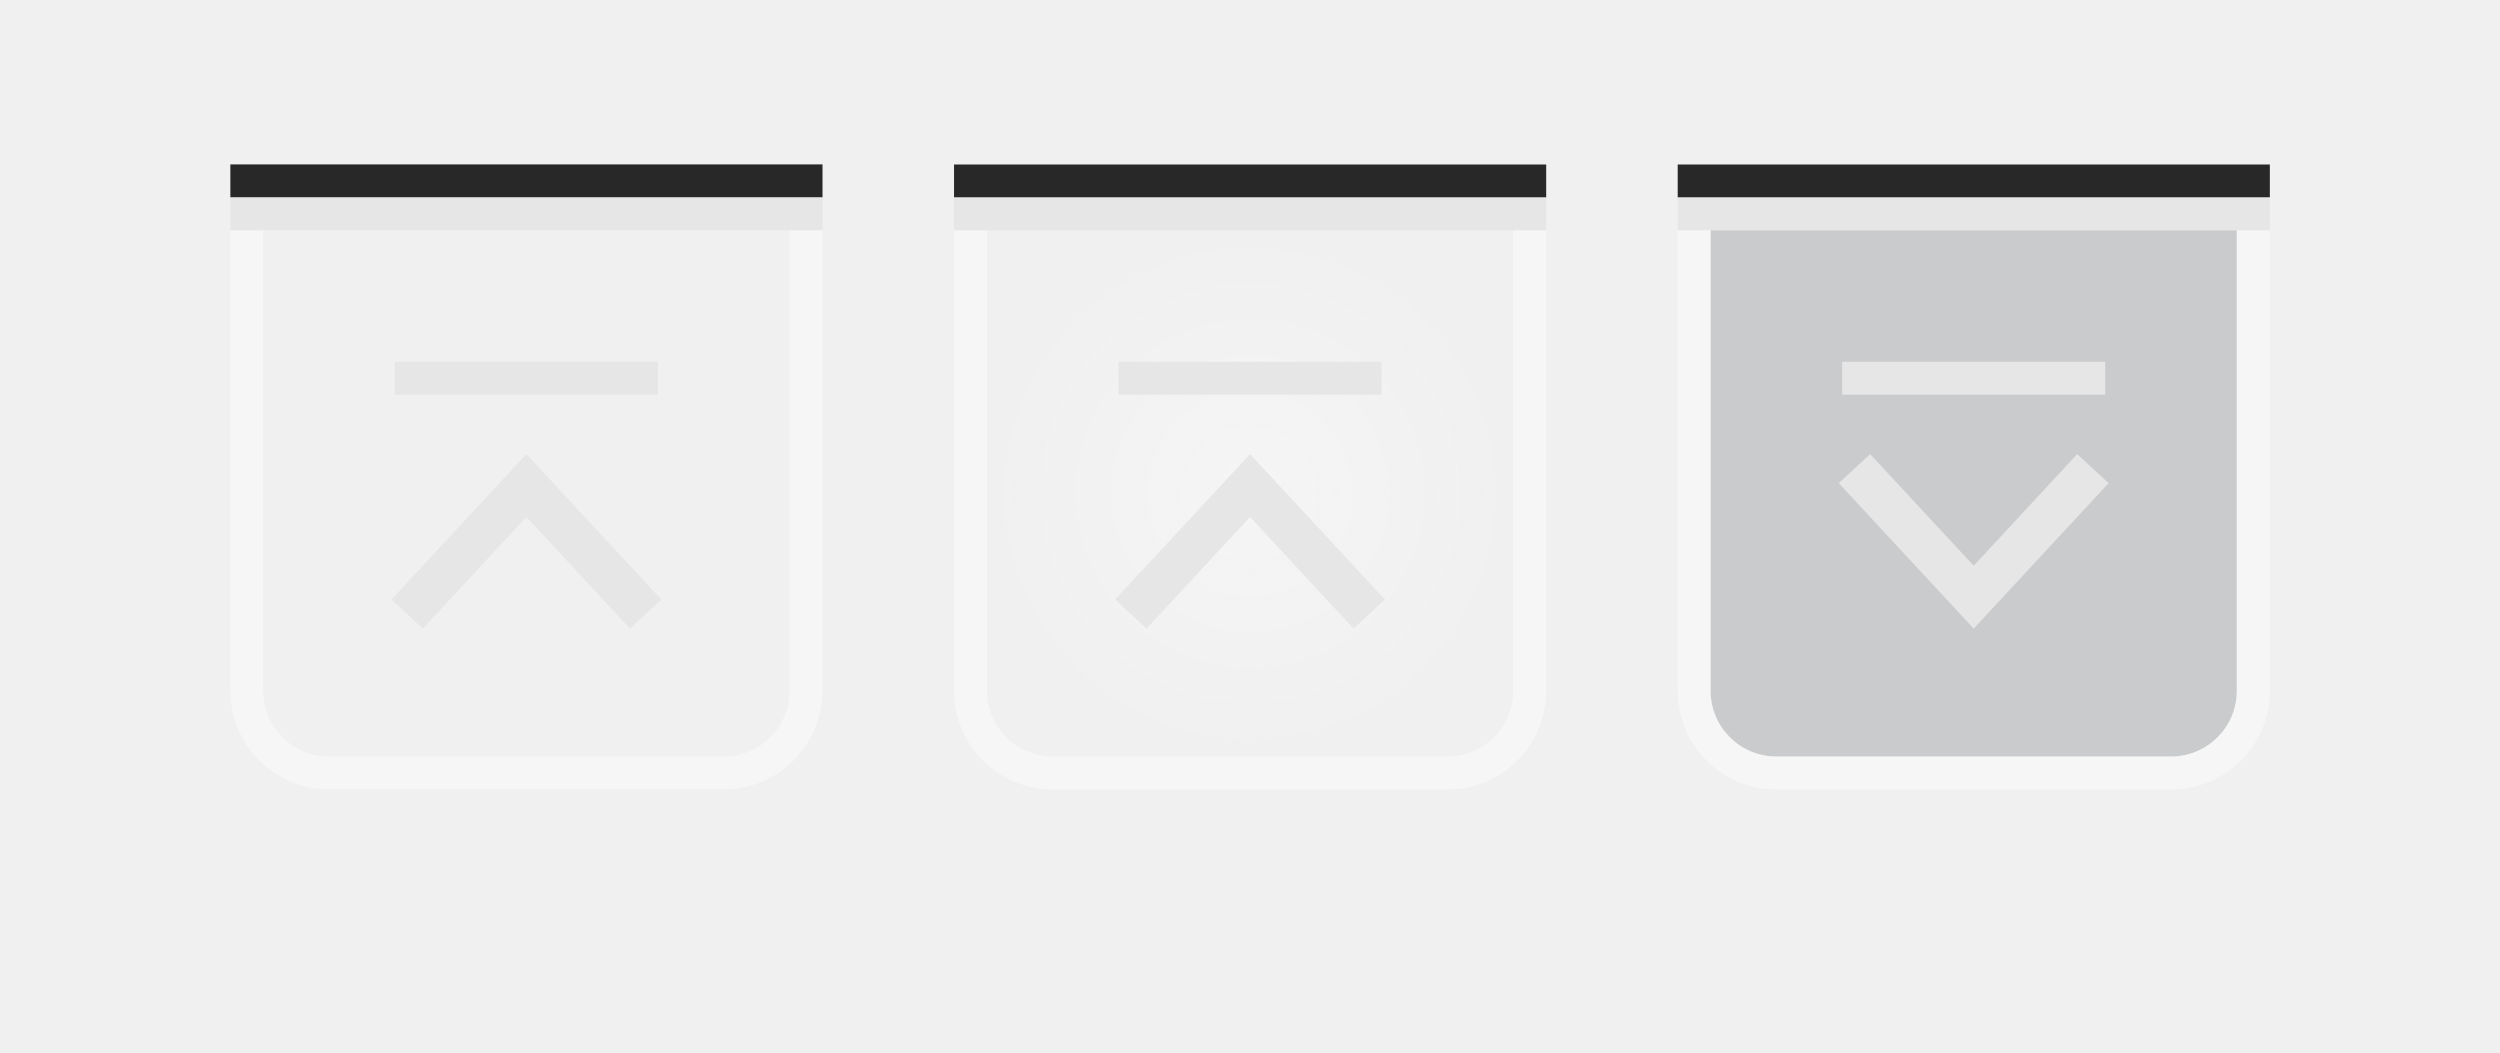
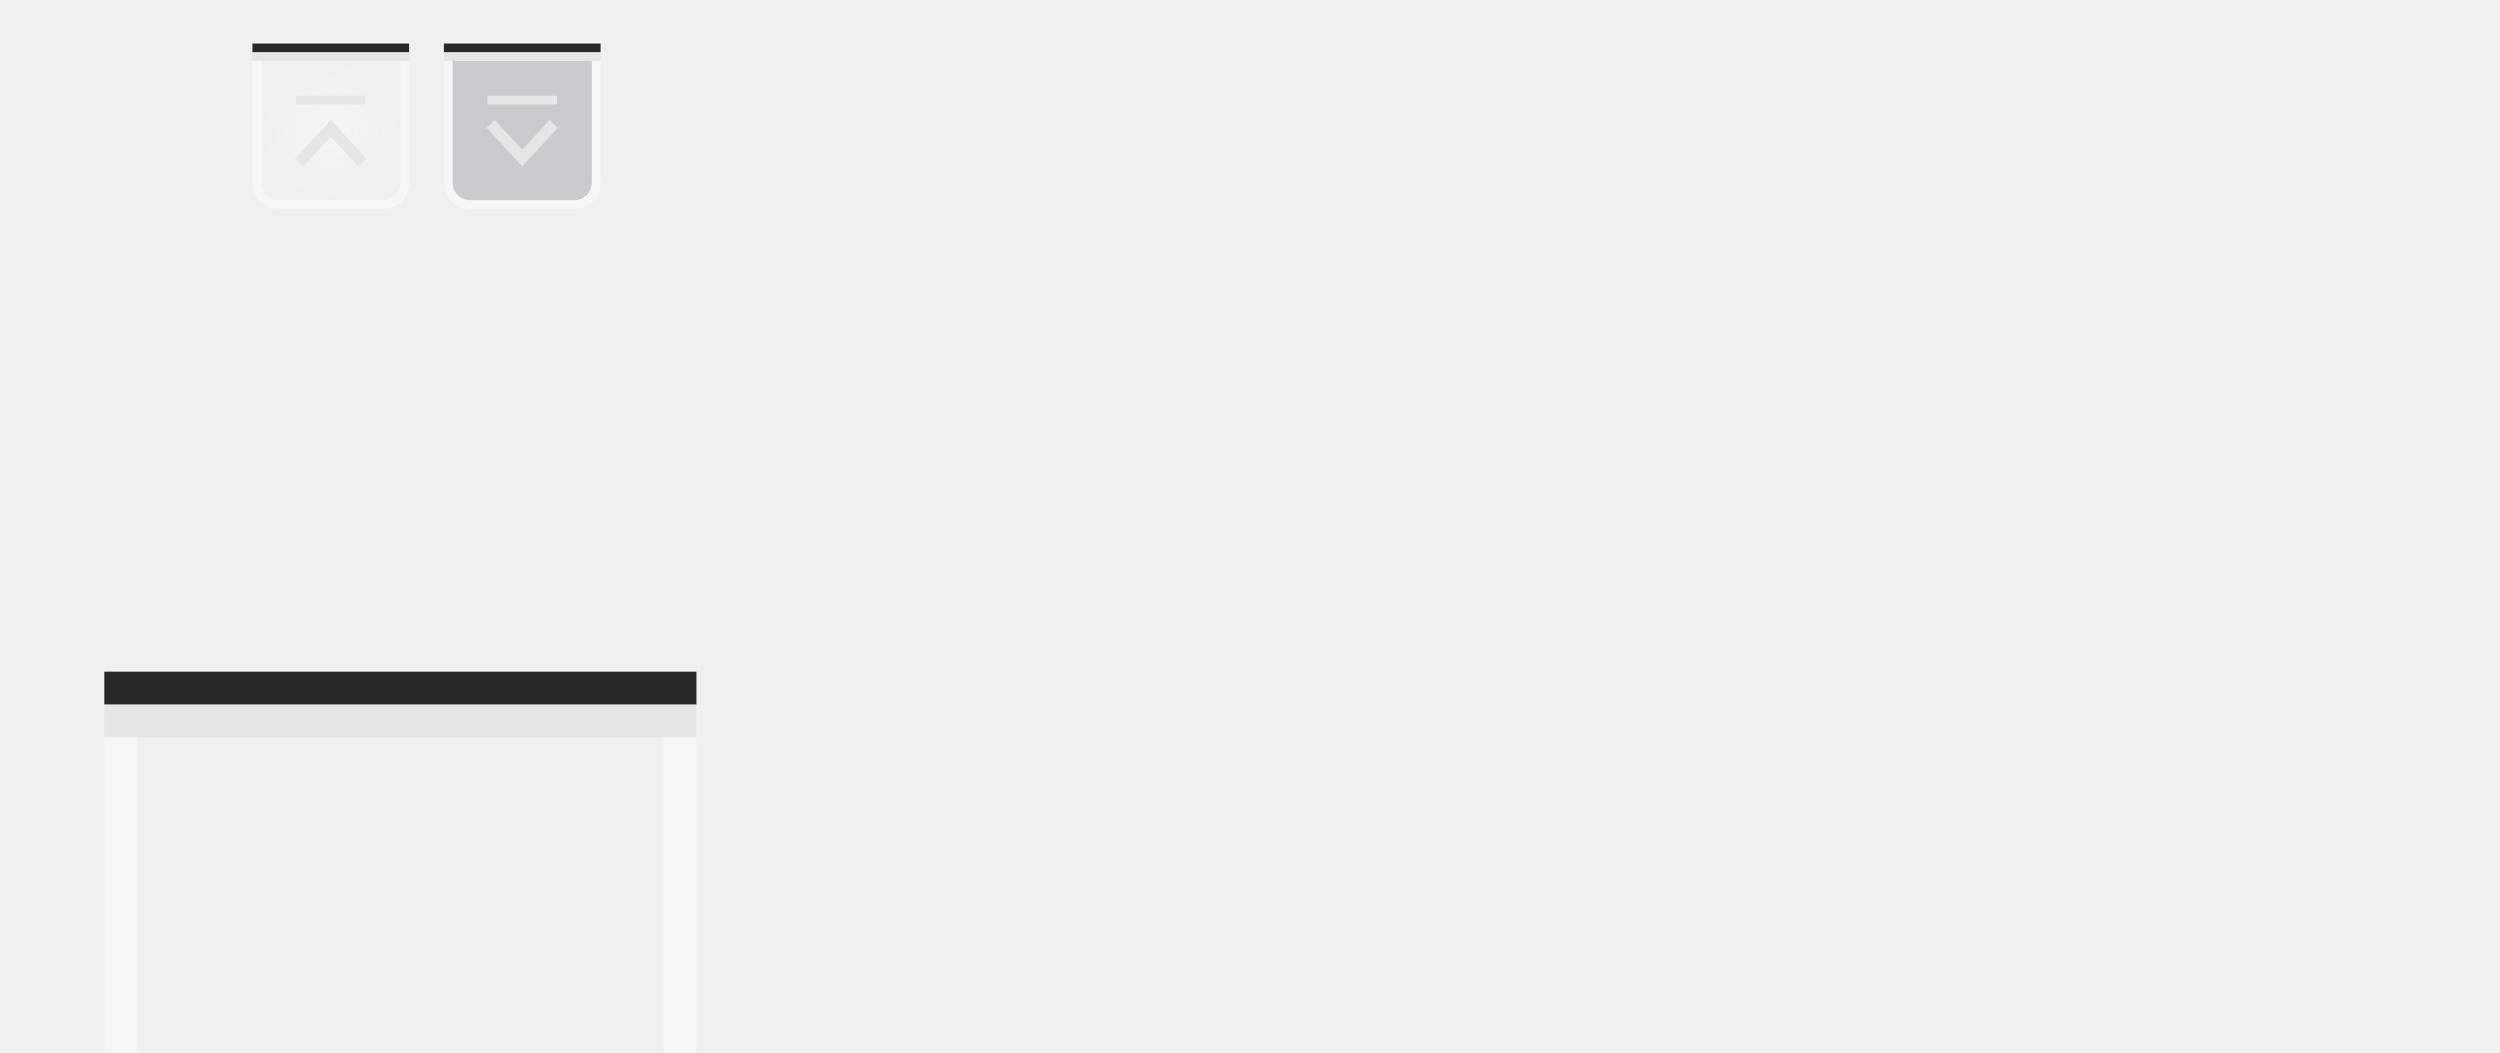
- <svg xmlns="http://www.w3.org/2000/svg" xmlns:xlink="http://www.w3.org/1999/xlink" width="76" height="32" viewBox="0 0 20.108 8.467" version="1.1" id="svg8">
+ <svg xmlns="http://www.w3.org/2000/svg" xmlns:xlink="http://www.w3.org/1999/xlink" width="76" height="32" viewBox="0 0 76 32" version="1.1" id="svg8">
  <defs id="defs2">
    <linearGradient id="linearGradient1156">
      <stop style="stop-color:#fafafa;stop-opacity:0.494" offset="0" id="stop1152" />
      <stop style="stop-color:#fafafa;stop-opacity:0" offset="1" id="stop1154" />
    </linearGradient>
    <radialGradient xlink:href="#linearGradient1156" id="radialGradient1158" cx="11.919" cy="292.554" fx="11.919" fy="292.554" r="2.117" gradientTransform="translate(0,2.2805411e-4)" gradientUnits="userSpaceOnUse" />
  </defs>
  <g id="layer1" transform="translate(0.7812326,-288.8504)">
-     <g id="active-center" transform="translate(0.5291666,0.2648403)">
-       <rect y="-295.729" x="-5.833" height="5.821" width="5.821" id="rect8512" style="opacity:1;fill:none;fill-opacity:0.714;fill-rule:evenodd;stroke:none;stroke-width:0.265;stroke-linecap:round;stroke-linejoin:miter;stroke-miterlimit:4;stroke-dasharray:none;stroke-dashoffset:0;stroke-opacity:0.879;paint-order:normal" transform="scale(-1)" />
-       <rect style="opacity:1;fill:#000000;fill-opacity:0.83;fill-rule:evenodd;stroke:none;stroke-width:0.265;stroke-linecap:round;stroke-linejoin:miter;stroke-miterlimit:4;stroke-dasharray:none;stroke-dashoffset:0;stroke-opacity:0.879;paint-order:normal" id="rect8508" width="4.763" height="0.265" x="0.542" y="289.908" />
-       <path id="rect8514" d="m 0.542,290.437 v 3.704 a 0.794,0.794 0 0 0 0.794,0.794 H 4.51 a 0.794,0.794 0 0 0 0.794,-0.794 v -3.704 H 5.04 v 3.704 A 0.529,0.529 0 0 1 4.51,294.671 H 1.335 a 0.529,0.529 0 0 1 -0.529,-0.529 v -3.704 z" style="opacity:1;fill:#ffffff;fill-opacity:0.416;fill-rule:evenodd;stroke:none;stroke-width:0.265;stroke-linecap:round;stroke-linejoin:miter;stroke-miterlimit:4;stroke-dasharray:none;stroke-dashoffset:0;stroke-opacity:0.879;paint-order:normal" />
-       <rect y="290.173" x="0.542" height="0.265" width="4.763" id="rect8516" style="opacity:1;fill:#dedede;fill-opacity:0.584;fill-rule:evenodd;stroke:none;stroke-width:0.265;stroke-linecap:round;stroke-linejoin:miter;stroke-miterlimit:4;stroke-dasharray:none;stroke-dashoffset:0;stroke-opacity:0.879;paint-order:normal" />
-       <g id="g1081">
-         <path style="fill:none;stroke:#e6e6e6;stroke-width:0.265px;stroke-linecap:butt;stroke-linejoin:miter;stroke-opacity:1" d="M 1.865,291.628 H 3.981" id="path1075" />
-         <path style="fill:none;stroke:#e6e6e6;stroke-width:0.344;stroke-linecap:butt;stroke-linejoin:miter;stroke-miterlimit:4;stroke-dasharray:none;stroke-opacity:1" d="m 1.964,293.525 0.959,-1.034 0.959,1.034" id="path1077" />
-       </g>
+     <rect y="-331.269" x="-22.39" height="22" width="22" id="rect8512" style="fill:none;fill-opacity:0.714;fill-rule:evenodd;stroke:none;stroke-width:1;stroke-linecap:round;stroke-linejoin:miter;stroke-miterlimit:4;stroke-dasharray:none;stroke-dashoffset:0;stroke-opacity:0.878;paint-order:normal" transform="scale(-1)" />
+     <rect style="fill:#000000;fill-opacity:0.83;fill-rule:evenodd;stroke:none;stroke-width:1;stroke-linecap:round;stroke-linejoin:miter;stroke-miterlimit:4;stroke-dasharray:none;stroke-dashoffset:0;stroke-opacity:0.878;paint-order:normal" id="rect8508" width="18" height="1" x="2.39" y="309.269" />
+     <path id="rect8514" d="m 2.39,311.268 v 14 a 3,3 0 0 0 3,3 H 17.39 a 3,3 0 0 0 3,-3 v -14 h -1 v 14 a 2,2 0 0 1 -2,2 H 5.39 a 2,2 0 0 1 -2,-2 v -14 z" style="fill:#ffffff;fill-opacity:0.416;fill-rule:evenodd;stroke:none;stroke-width:1;stroke-linecap:round;stroke-linejoin:miter;stroke-miterlimit:4;stroke-dasharray:none;stroke-dashoffset:0;stroke-opacity:0.878;paint-order:normal" />
+     <rect y="310.269" x="2.39" height="1" width="18" id="rect8516" style="fill:#dedede;fill-opacity:0.584;fill-rule:evenodd;stroke:none;stroke-width:1;stroke-linecap:round;stroke-linejoin:miter;stroke-miterlimit:4;stroke-dasharray:none;stroke-dashoffset:0;stroke-opacity:0.878;paint-order:normal" />
+     <g id="active-center">
+       <rect y="-336.851" x="18.781" height="22" width="24" id="rect8512-6" style="fill:none;fill-opacity:0.714;fill-rule:evenodd;stroke:none;stroke-width:1.045;stroke-linecap:round;stroke-linejoin:miter;stroke-miterlimit:4;stroke-dasharray:none;stroke-dashoffset:0;stroke-opacity:0.878;paint-order:normal" transform="scale(-1)" />
+       <path style="opacity:0.94;fill:#e4e4e4;fill-opacity:0.1" d="m -39.781,316.851 v 14 a 2,2 0 0 0 2,2 h 14 a 2,2 0 0 0 2,-2 v -14 z" id="rect35118" />
+       <rect style="fill:#000000;fill-opacity:0.83;fill-rule:evenodd;stroke:none;stroke-width:1.054;stroke-linecap:round;stroke-linejoin:miter;stroke-miterlimit:4;stroke-dasharray:none;stroke-dashoffset:0;stroke-opacity:0.878;paint-order:normal" id="rect8508-7" width="20" height="1" x="-40.781" y="314.851" />
+       <path id="rect1687" style="fill:#ebebeb;fill-opacity:0.94;fill-rule:evenodd;stroke:none;stroke-width:0.707;stroke-linecap:round;stroke-linejoin:miter;stroke-miterlimit:4;stroke-dasharray:none;stroke-dashoffset:0;stroke-opacity:0.878;paint-order:normal" d="m -40.781,316.851 v 14 a 3,3 0 0 0 3,3 h 14 a 3,3 0 0 0 3,-3 v -14 h -1 v 14 a 2,2 0 0 1 -2,2 h -14 a 2,2 0 0 1 -2,-2 v -14 z" />
+       <rect y="315.851" x="-40.781" height="1" width="20" id="rect8516-5" style="fill:#e4e4e4;fill-opacity:0.503;fill-rule:evenodd;stroke:none;stroke-width:1.054;stroke-linecap:round;stroke-linejoin:miter;stroke-miterlimit:4;stroke-dasharray:none;stroke-dashoffset:0;stroke-opacity:0.878;paint-order:normal" />
+       <path style="fill:none;stroke:#ebebeb;stroke-width:0.993px;stroke-linecap:butt;stroke-linejoin:miter;stroke-opacity:0.94" d="m -34.781,321.355 h 8" id="path1075" />
+       <path style="fill:none;stroke:#ebebeb;stroke-width:1.247;stroke-linecap:butt;stroke-linejoin:miter;stroke-miterlimit:4;stroke-dasharray:none;stroke-opacity:0.94" d="m -34.325,328.434 3.551,-3.67 3.551,3.67" id="path1077" />
    </g>
    <g id="hover-center" transform="translate(-2.645833,0.2645803)">
      <path id="path1124" d="m 9.802,290.438 v 3.704 a 0.529,0.529 0 0 0 0.529,0.529 h 3.175 a 0.529,0.529 0 0 0 0.529,-0.529 v -3.704 z" style="opacity:1;fill:url(#radialGradient1158);fill-opacity:1;stroke:none;stroke-width:0.344;stroke-linecap:round;stroke-linejoin:round;stroke-miterlimit:4;stroke-dasharray:none;stroke-opacity:1" />
-       <rect transform="scale(-1)" style="opacity:1;fill:none;fill-opacity:0.714;fill-rule:evenodd;stroke:none;stroke-width:0.265;stroke-linecap:round;stroke-linejoin:miter;stroke-miterlimit:4;stroke-dasharray:none;stroke-dashoffset:0;stroke-opacity:0.879;paint-order:normal" id="rect1092" width="5.821" height="5.821" x="-14.829" y="-295.73" />
-       <rect y="289.909" x="9.538" height="0.265" width="4.763" id="rect1094" style="opacity:1;fill:#000000;fill-opacity:0.83;fill-rule:evenodd;stroke:none;stroke-width:0.265;stroke-linecap:round;stroke-linejoin:miter;stroke-miterlimit:4;stroke-dasharray:none;stroke-dashoffset:0;stroke-opacity:0.879;paint-order:normal" />
-       <path style="opacity:1;fill:#ffffff;fill-opacity:0.416;fill-rule:evenodd;stroke:none;stroke-width:0.265;stroke-linecap:round;stroke-linejoin:miter;stroke-miterlimit:4;stroke-dasharray:none;stroke-dashoffset:0;stroke-opacity:0.879;paint-order:normal" d="m 9.538,290.438 v 3.704 a 0.794,0.794 0 0 0 0.794,0.794 h 3.175 a 0.794,0.794 0 0 0 0.794,-0.794 v -3.704 h -0.265 v 3.704 a 0.529,0.529 0 0 1 -0.529,0.529 h -3.175 a 0.529,0.529 0 0 1 -0.529,-0.529 v -3.704 z" id="path1096" />
-       <rect style="opacity:1;fill:#dedede;fill-opacity:0.584;fill-rule:evenodd;stroke:none;stroke-width:0.265;stroke-linecap:round;stroke-linejoin:miter;stroke-miterlimit:4;stroke-dasharray:none;stroke-dashoffset:0;stroke-opacity:0.879;paint-order:normal" id="rect1098" width="4.763" height="0.265" x="9.538" y="290.173" />
+       <rect transform="scale(-1)" style="opacity:1;fill:none;fill-opacity:0.714;fill-rule:evenodd;stroke:none;stroke-width:0.265;stroke-linecap:round;stroke-linejoin:miter;stroke-miterlimit:4;stroke-dasharray:none;stroke-dashoffset:0;stroke-opacity:0.878;paint-order:normal" id="rect1092" width="5.821" height="5.821" x="-14.829" y="-295.73" />
+       <rect y="289.909" x="9.538" height="0.265" width="4.763" id="rect1094" style="opacity:1;fill:#000000;fill-opacity:0.83;fill-rule:evenodd;stroke:none;stroke-width:0.265;stroke-linecap:round;stroke-linejoin:miter;stroke-miterlimit:4;stroke-dasharray:none;stroke-dashoffset:0;stroke-opacity:0.878;paint-order:normal" />
+       <path style="opacity:1;fill:#ffffff;fill-opacity:0.416;fill-rule:evenodd;stroke:none;stroke-width:0.265;stroke-linecap:round;stroke-linejoin:miter;stroke-miterlimit:4;stroke-dasharray:none;stroke-dashoffset:0;stroke-opacity:0.878;paint-order:normal" d="m 9.538,290.438 v 3.704 a 0.794,0.794 0 0 0 0.794,0.794 h 3.175 a 0.794,0.794 0 0 0 0.794,-0.794 v -3.704 h -0.265 v 3.704 a 0.529,0.529 0 0 1 -0.529,0.529 h -3.175 a 0.529,0.529 0 0 1 -0.529,-0.529 v -3.704 z" id="path1096" />
+       <rect style="opacity:1;fill:#dedede;fill-opacity:0.584;fill-rule:evenodd;stroke:none;stroke-width:0.265;stroke-linecap:round;stroke-linejoin:miter;stroke-miterlimit:4;stroke-dasharray:none;stroke-dashoffset:0;stroke-opacity:0.878;paint-order:normal" id="rect1098" width="4.763" height="0.265" x="9.538" y="290.173" />
      <g transform="translate(8.995833,2.6055e-4)" id="g1104">
        <path id="path1100" d="M 1.865,291.628 H 3.981" style="fill:none;stroke:#e6e6e6;stroke-width:0.265px;stroke-linecap:butt;stroke-linejoin:miter;stroke-opacity:1" />
        <path id="path1102" d="m 1.964,293.525 0.959,-1.034 0.959,1.034" style="fill:none;stroke:#e6e6e6;stroke-width:0.344;stroke-linecap:butt;stroke-linejoin:miter;stroke-miterlimit:4;stroke-dasharray:none;stroke-opacity:1" />
      </g>
    </g>
    <g transform="translate(3.175003,0.2645803)" id="pressed-center">
      <path style="opacity:1;fill:#040a0e;fill-opacity:0.157;stroke:none;stroke-width:0.344;stroke-linecap:round;stroke-linejoin:round;stroke-miterlimit:4;stroke-dasharray:none;stroke-opacity:1" d="m 9.802,290.438 v 3.704 a 0.529,0.529 0 0 0 0.529,0.529 h 3.175 a 0.529,0.529 0 0 0 0.529,-0.529 v -3.704 z" id="path1217" />
-       <rect y="-295.73" x="-14.829" height="5.821" width="5.821" id="rect1219" style="opacity:1;fill:none;fill-opacity:0.714;fill-rule:evenodd;stroke:none;stroke-width:0.265;stroke-linecap:round;stroke-linejoin:miter;stroke-miterlimit:4;stroke-dasharray:none;stroke-dashoffset:0;stroke-opacity:0.879;paint-order:normal" transform="scale(-1)" />
-       <rect style="opacity:1;fill:#000000;fill-opacity:0.83;fill-rule:evenodd;stroke:none;stroke-width:0.265;stroke-linecap:round;stroke-linejoin:miter;stroke-miterlimit:4;stroke-dasharray:none;stroke-dashoffset:0;stroke-opacity:0.879;paint-order:normal" id="rect1221" width="4.763" height="0.265" x="9.538" y="289.909" />
-       <path id="path1223" d="m 9.538,290.438 v 3.704 a 0.794,0.794 0 0 0 0.794,0.794 h 3.175 a 0.794,0.794 0 0 0 0.794,-0.794 v -3.704 h -0.265 v 3.704 a 0.529,0.529 0 0 1 -0.529,0.529 h -3.175 a 0.529,0.529 0 0 1 -0.529,-0.529 v -3.704 z" style="opacity:1;fill:#ffffff;fill-opacity:0.416;fill-rule:evenodd;stroke:none;stroke-width:0.265;stroke-linecap:round;stroke-linejoin:miter;stroke-miterlimit:4;stroke-dasharray:none;stroke-dashoffset:0;stroke-opacity:0.879;paint-order:normal" />
-       <rect y="290.173" x="9.538" height="0.265" width="4.763" id="rect1225" style="opacity:1;fill:#dedede;fill-opacity:0.584;fill-rule:evenodd;stroke:none;stroke-width:0.265;stroke-linecap:round;stroke-linejoin:miter;stroke-miterlimit:4;stroke-dasharray:none;stroke-dashoffset:0;stroke-opacity:0.879;paint-order:normal" />
+       <rect y="-295.73" x="-14.829" height="5.821" width="5.821" id="rect1219" style="opacity:1;fill:none;fill-opacity:0.714;fill-rule:evenodd;stroke:none;stroke-width:0.265;stroke-linecap:round;stroke-linejoin:miter;stroke-miterlimit:4;stroke-dasharray:none;stroke-dashoffset:0;stroke-opacity:0.878;paint-order:normal" transform="scale(-1)" />
+       <rect style="opacity:1;fill:#000000;fill-opacity:0.83;fill-rule:evenodd;stroke:none;stroke-width:0.265;stroke-linecap:round;stroke-linejoin:miter;stroke-miterlimit:4;stroke-dasharray:none;stroke-dashoffset:0;stroke-opacity:0.878;paint-order:normal" id="rect1221" width="4.763" height="0.265" x="9.538" y="289.909" />
+       <path id="path1223" d="m 9.538,290.438 v 3.704 a 0.794,0.794 0 0 0 0.794,0.794 h 3.175 a 0.794,0.794 0 0 0 0.794,-0.794 v -3.704 h -0.265 v 3.704 a 0.529,0.529 0 0 1 -0.529,0.529 h -3.175 a 0.529,0.529 0 0 1 -0.529,-0.529 v -3.704 z" style="opacity:1;fill:#ffffff;fill-opacity:0.416;fill-rule:evenodd;stroke:none;stroke-width:0.265;stroke-linecap:round;stroke-linejoin:miter;stroke-miterlimit:4;stroke-dasharray:none;stroke-dashoffset:0;stroke-opacity:0.878;paint-order:normal" />
+       <rect y="290.173" x="9.538" height="0.265" width="4.763" id="rect1225" style="opacity:1;fill:#dedede;fill-opacity:0.584;fill-rule:evenodd;stroke:none;stroke-width:0.265;stroke-linecap:round;stroke-linejoin:miter;stroke-miterlimit:4;stroke-dasharray:none;stroke-dashoffset:0;stroke-opacity:0.878;paint-order:normal" />
      <g id="g1231" transform="translate(8.995833,2.6055e-4)">
        <path style="fill:none;stroke:#e6e6e6;stroke-width:0.265px;stroke-linecap:butt;stroke-linejoin:miter;stroke-opacity:1" d="M 1.865,291.628 H 3.981" id="path1227" />
        <path style="fill:none;stroke:#e6e6e6;stroke-width:0.344;stroke-linecap:butt;stroke-linejoin:miter;stroke-miterlimit:4;stroke-dasharray:none;stroke-opacity:1" d="m 1.964,292.355 0.959,1.034 0.959,-1.034" id="path1229" />
      </g>
    </g>
  </g>
</svg>
